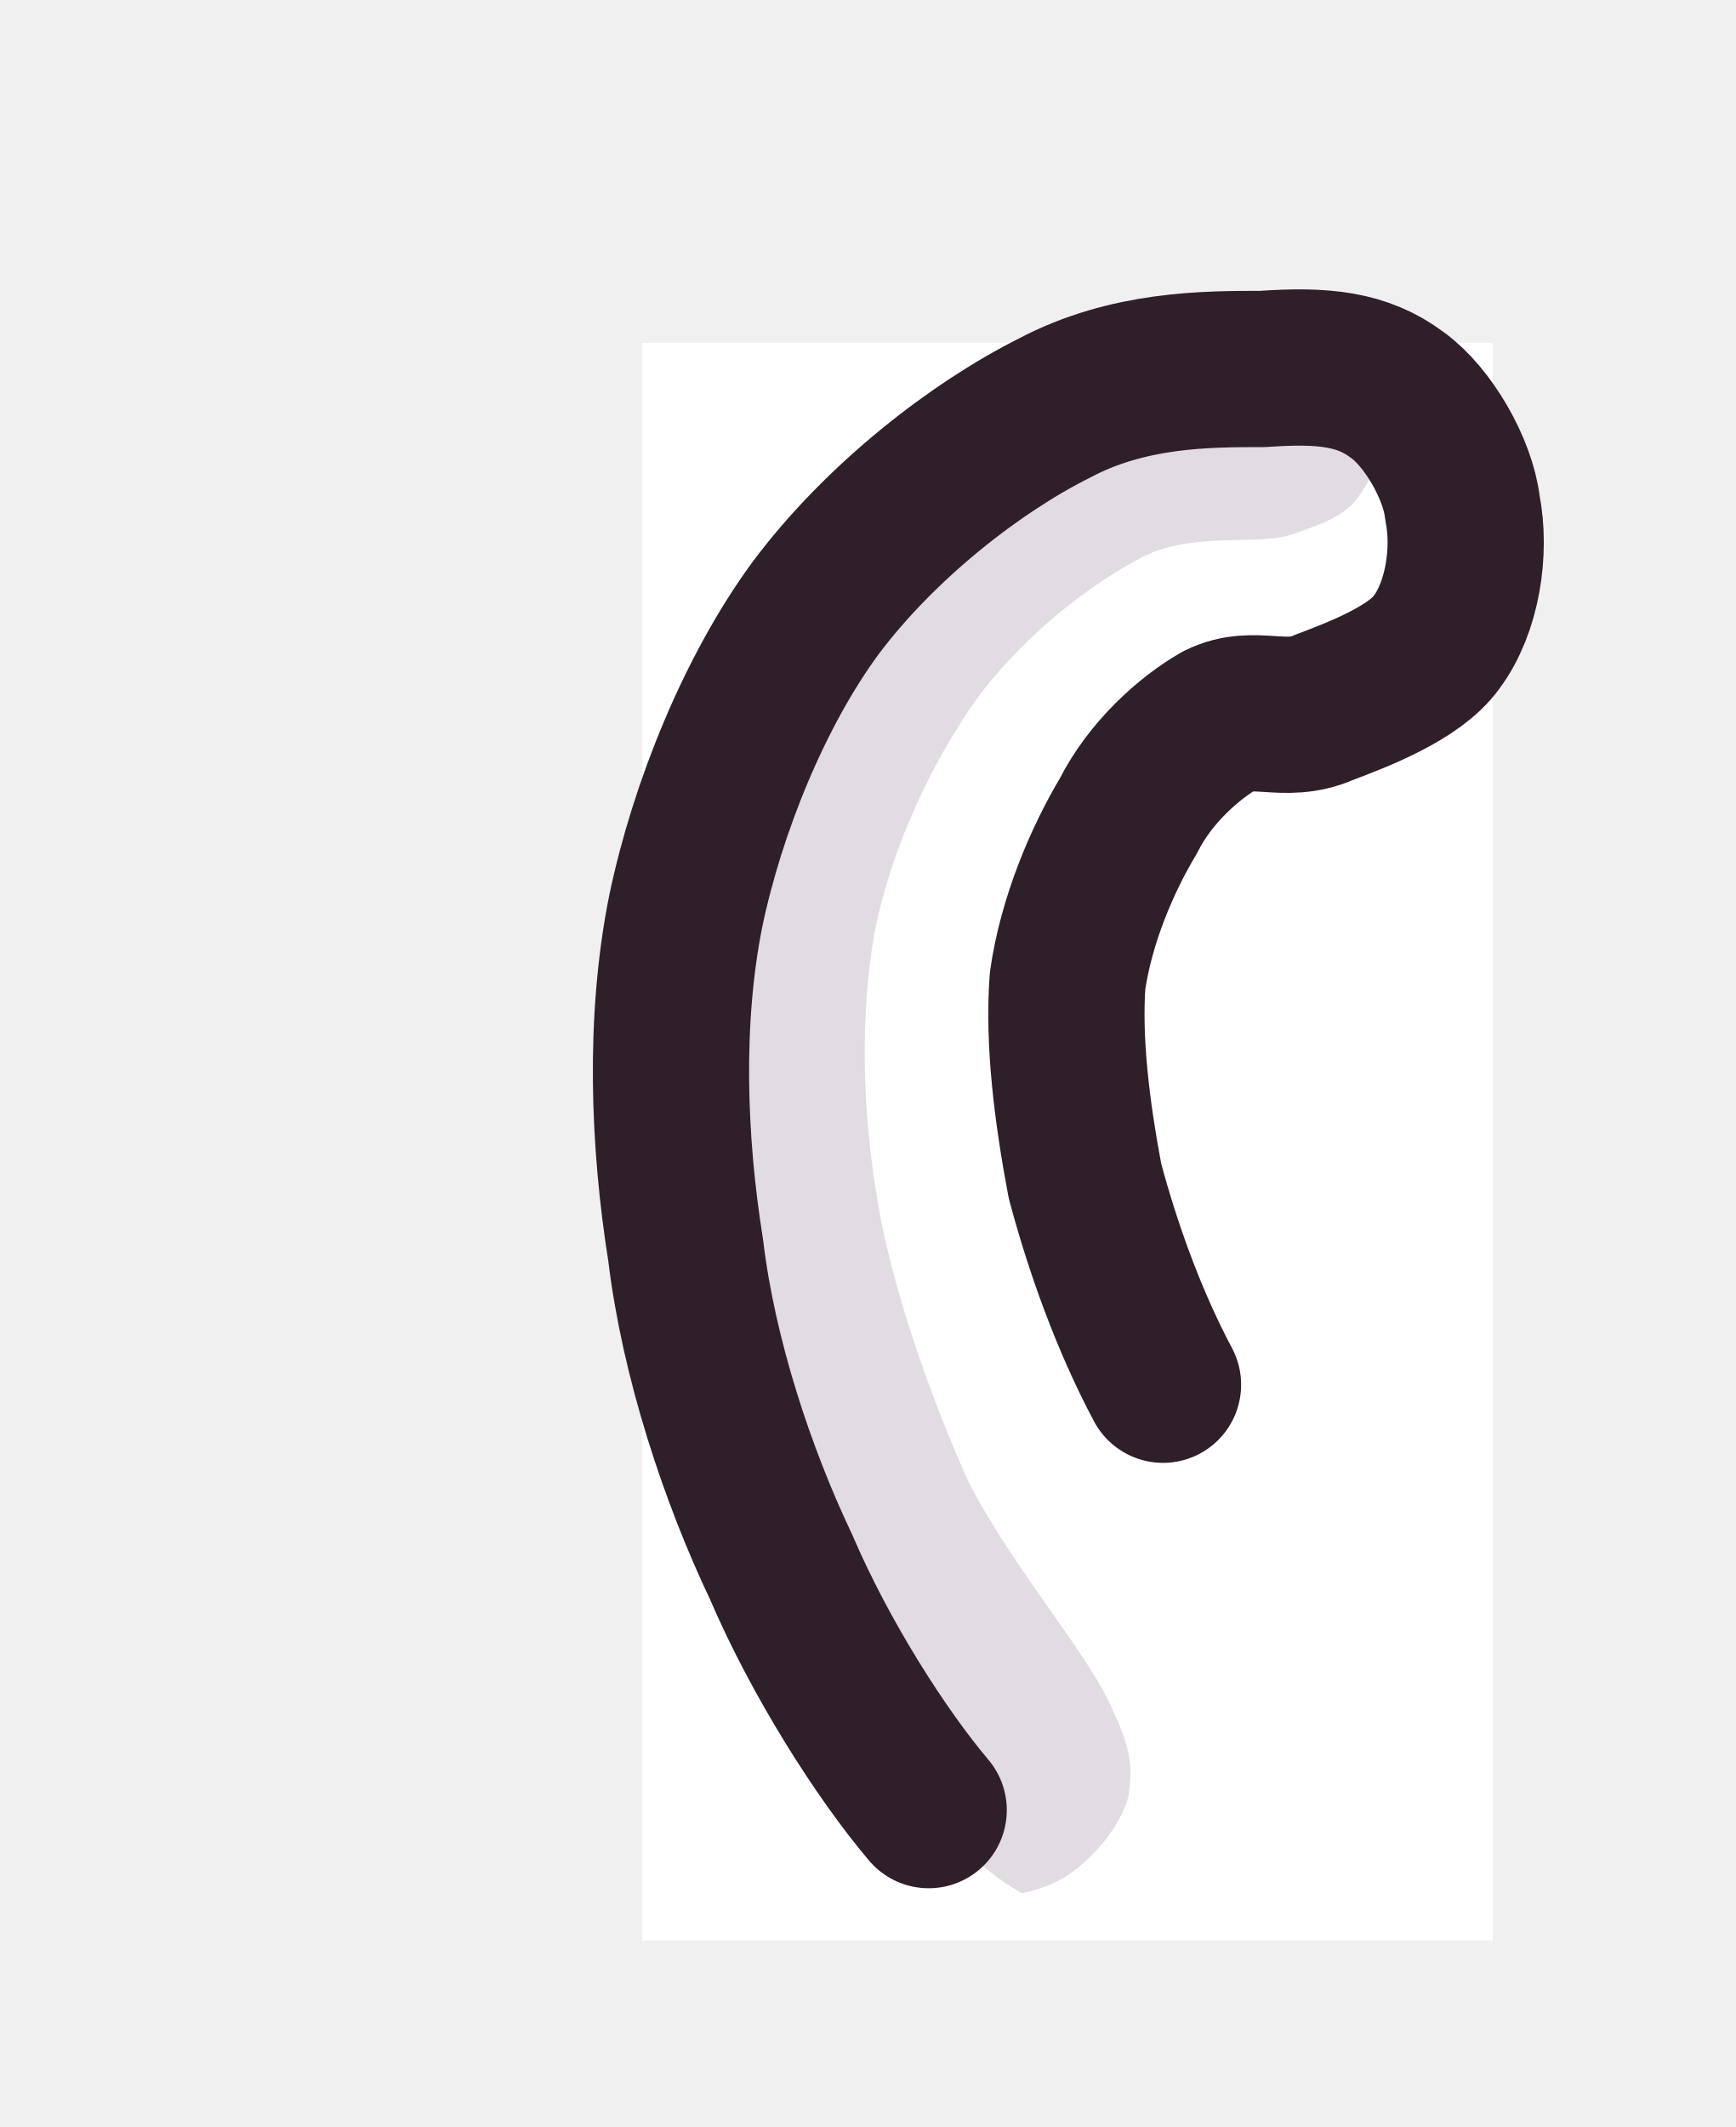
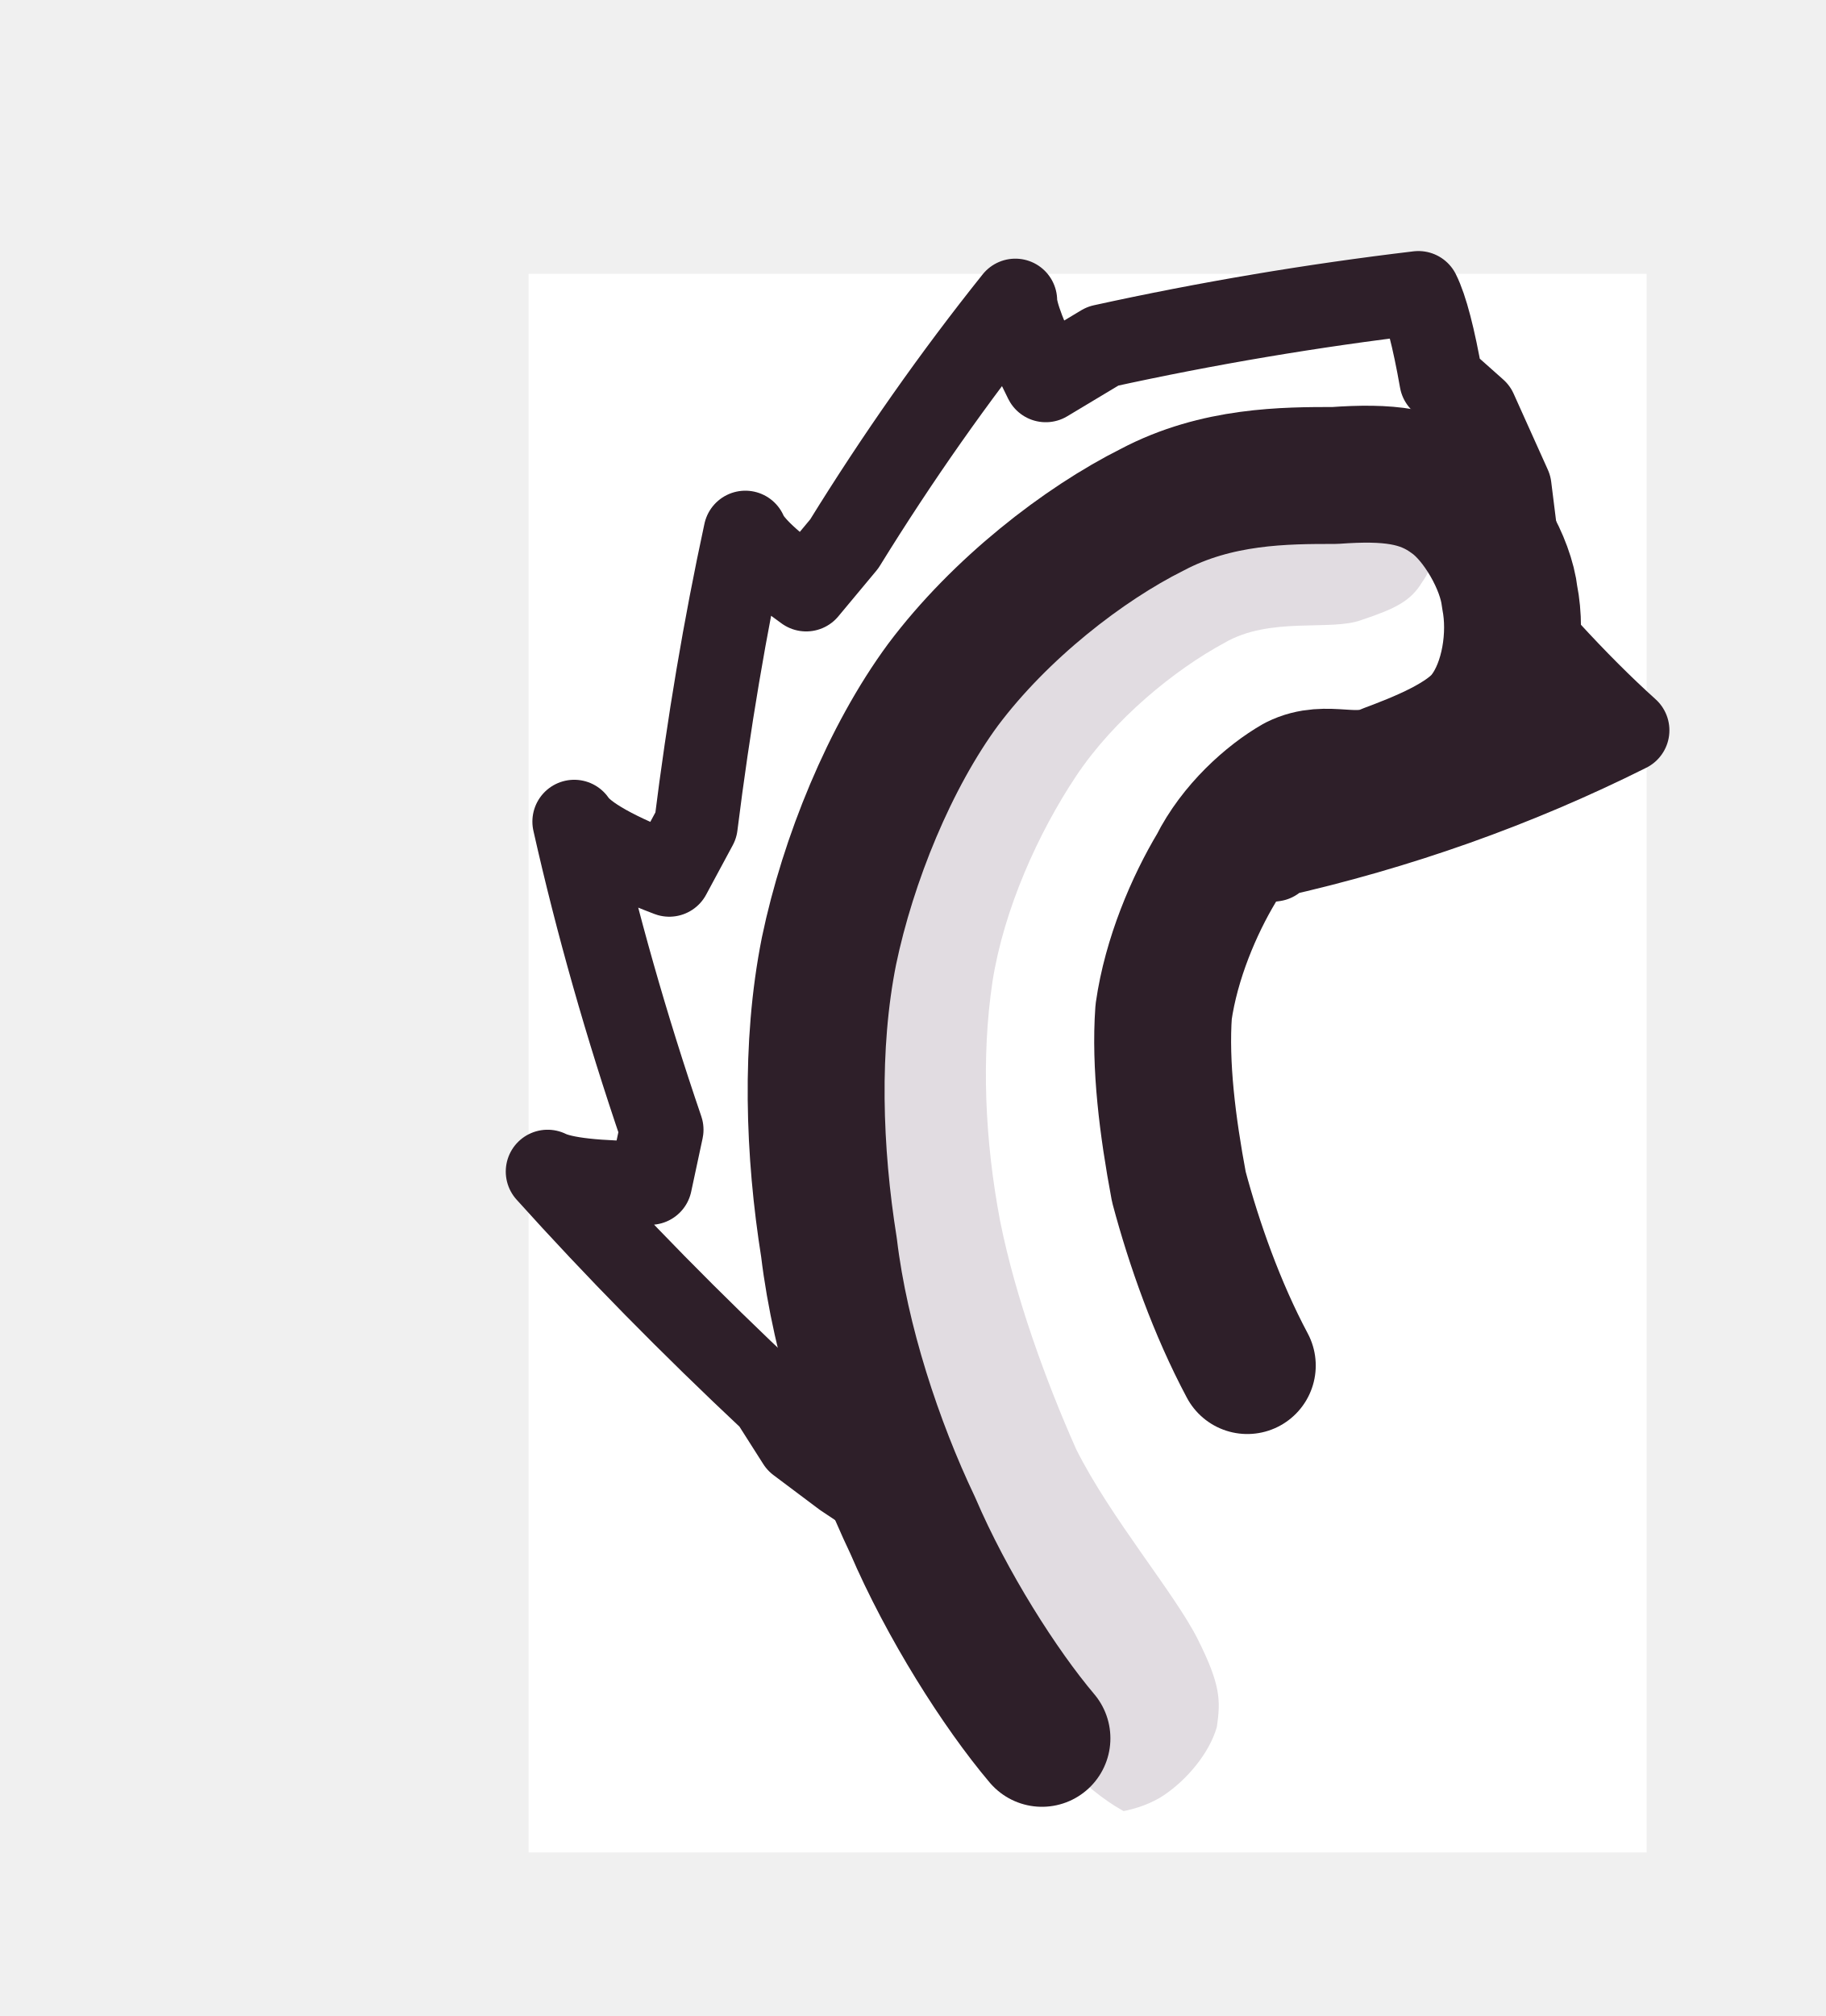
- <svg xmlns="http://www.w3.org/2000/svg" viewBox="0 0 40 49" width="40" height="49">
+ <svg xmlns="http://www.w3.org/2000/svg" viewBox="0 0 48 53" width="48" height="53">
  <defs>
-     <path id="cat-tail-long-back-shape" d="M29.8 36.3C29.2 34.9 27.6 33.4 26.8 31.9C26 30.4 25.4 28.7 25 27.2C24.7 25.6 24.5 24 24.6 22.6C24.8 21.2 25.4 19.8 26 18.8C26.5 17.8 27.4 17 28.1 16.6C28.9 16.2 29.6 16.7 30.5 16.3C31.3 16 32.6 15.5 33.1 14.8C33.7 14 33.9 12.7 33.7 11.7C33.6 10.8 32.9 9.6 32.2 9.1C31.4 8.5 30.5 8.4 29.1 8.5C27.8 8.5 26 8.5 24.3 9.4C22.5 10.3 20.3 12 18.8 14C17.4 15.9 16.3 18.6 15.8 21C15.3 23.5 15.4 26.3 15.8 28.8C16.1 31.3 17 34 18 36.1C18.9 38.2 20.3 40.4 21.4 41.7C22.5 43 23.4 43.7 24.5 44C25.7 44.2 27.3 43.9 28.3 43.2C29.3 42.6 30.3 41.2 30.6 40.1C30.8 38.9 30.4 37.7 29.8 36.3Z" />
+     <path id="cat-tail-long-back-shape" d="M35.8 40.3C35.2 38.9 33.6 37.4 32.8 35.9C32 34.4 31.4 32.7 31 31.2C30.7 29.6 30.5 28 30.6 26.6C30.8 25.2 31.4 23.8 32 22.8C32.5 21.8 33.4 21 34.1 20.6C34.9 20.2 35.6 20.7 36.5 20.3C37.3 20 38.6 19.5 39.1 18.8C39.7 18 39.9 16.7 39.7 15.7C39.6 14.8 38.9 13.6 38.2 13.1C37.4 12.5 36.5 12.4 35.1 12.5C33.8 12.5 32 12.5 30.3 13.4C28.5 14.3 26.3 16 24.8 18C23.4 19.9 22.3 22.6 21.8 25C21.3 27.5 21.4 30.3 21.8 32.8C22.1 35.3 23 38 24 40.1C24.9 42.2 26.3 44.4 27.4 45.7C28.5 47 29.4 47.7 30.5 48C31.7 48.2 33.3 47.9 34.3 47.2C35.3 46.6 36.3 45.2 36.6 44.1C36.8 42.9 36.4 41.7 35.8 40.3Z" />
    <clipPath id="cat-tail-long-back-clip">
      <use href="#cat-tail-long-back-shape" />
+       <path d="M32 22.8L32 22.8L33.5 22.6L33.5 22.5Q38.4 21.4 42.8 19.2Q41.8 18.3 40.7 17.1L39.8 15.8L39.7 15.7L37.2 16.1L37.1 17L37 17.3L35.8 17.8L34.5 17.8L31.3 19.6L29.7 21.5Z" />
+       <path d="M39.7 15.7L39.7 15.7L39.9 14.4L39.7 12.8L38.8 10.8L37.9 10Q37.6 8.3 37.3 7.7Q33.1 8.2 29 9.1L27.5 10Q26.7 8.4 26.7 7.9Q24.3 10.9 22.2 14.3L21.2 15.5Q19.8 14.5 19.6 14Q18.8 17.7 18.3 21.7L17.6 23Q15.5 22.2 15.1 21.6Q16 25.6 17.4 29.7L17.1 31.1Q15 31.1 14.4 30.8Q17.1 33.8 20.3 36.8L21 37.9L22.2 38.8L23.4 39.6L24 40.1L26.4 39.1L25.7 37.3L25.1 35.6L24.6 33.8L24.3 32.1L24.1 30.3L24 28.5L24.1 26.7L24.4 25.1L24.9 23.4L25.6 21.8L26.4 20.4L27.3 19L28.5 17.8L29.8 16.7L31.2 15.8L32.4 15.3L33.9 15.1L35.7 15L36.6 15.2L36.9 15.5L37.2 16.2Z" />
    </clipPath>
    <clipPath id="cat-tail-long-back-mask">
-       <path d="M14.8 7.9L34.4 7.9L34.4 44.7L14.8 44.7Z" />
+       <path d="M13.9 7.2L43.3 7.2L43.3 48.7L13.9 48.7Z" />
    </clipPath>
  </defs>
  <g id="fill">
    <use href="#cat-tail-long-back-shape" fill="#ffffff" />
  </g>
-   <g id="fluff" />
+   <g id="fluff" clip-path="url(#cat-tail-long-back-mask)">
+     <path d="M32 22.8L32 22.8L33.5 22.6L33.5 22.5Q38.4 21.4 42.8 19.2Q41.8 18.3 40.7 17.1L39.8 15.8L39.7 15.7L37.2 16.1L37.1 17L37 17.3L35.8 17.8L34.5 17.8L31.3 19.6L29.7 21.5Z" fill="#ffffff" />
+     <path d="M39.7 15.7L39.7 15.7L39.9 14.4L39.7 12.8L38.8 10.8L37.9 10Q37.6 8.3 37.3 7.7Q33.1 8.2 29 9.1L27.5 10Q26.7 8.4 26.7 7.9Q24.3 10.9 22.2 14.3L21.2 15.5Q19.8 14.5 19.6 14Q18.8 17.7 18.3 21.7L17.6 23Q15.5 22.2 15.1 21.6Q16 25.6 17.4 29.7L17.1 31.1Q15 31.1 14.4 30.8Q17.1 33.8 20.3 36.8L21 37.9L22.2 38.8L23.4 39.6L24 40.1L26.4 39.1L25.7 37.3L25.1 35.6L24.6 33.8L24.3 32.1L24.1 30.3L24 28.5L24.1 26.7L24.4 25.1L24.9 23.4L25.6 21.8L26.4 20.4L27.3 19L28.5 17.8L29.8 16.7L31.2 15.8L32.4 15.3L33.9 15.1L35.7 15L36.6 15.2L36.9 15.5L37.2 16.2Z" fill="#ffffff" />
+   </g>
  <g id="point" clip-path="url(#cat-tail-long-back-mask)">
-     <path d="M0 3L38 3L38 45L0 45Z" fill="#ffffff" />
+     <path d="M6 7L44 7L44 49L6 49Z" fill="#ffffff" />
  </g>
  <g id="tortie-a" clip-path="url(#cat-tail-long-back-mask)">
-     <path d="M31.2 16.4C31.4 17 32.9 18.9 32.5 19.6C32.2 20.3 30.1 20 29.1 20.5C28.2 21 27.6 22.7 26.7 22.8C25.8 22.9 24.8 21.1 23.7 21C22.6 21 21 22.6 20.3 22.3C19.5 22 19.8 20 19.3 19.1C18.7 18.2 17 17.7 17 16.9C16.9 16.1 18.6 15.4 19.1 14.4C19.6 13.5 19.3 11.7 20 11.2C20.7 10.7 22.3 11.9 23.3 11.7C24.3 11.4 25.3 9.9 26.2 10C27 10.1 27.4 11.9 28.4 12.3C29.4 12.8 31.4 12.1 32 12.8C32.5 13.4 31.9 15.6 31.8 16.2C31.7 16.8 31.1 15.9 31.2 16.4Z" fill="#ffffff" />
+     <path d="M37.2 20.4C37.4 21 38.9 22.9 38.5 23.6C38.2 24.3 36.1 24 35.1 24.5C34.2 25 33.6 26.7 32.7 26.8C31.8 26.9 30.8 25.1 29.7 25C28.6 25 27 26.6 26.3 26.3C25.5 26 25.8 24 25.3 23.1C24.7 22.2 23 21.7 23 20.9C22.9 20.1 24.6 19.4 25.1 18.4C25.6 17.5 25.3 15.7 26 15.2C26.7 14.7 28.3 15.9 29.3 15.7C30.3 15.4 31.3 13.9 32.2 14C33 14.1 33.4 15.9 34.4 16.3C35.4 16.8 37.4 16.1 38 16.8C38.5 17.4 37.9 19.6 37.8 20.2C37.7 20.8 37.1 19.9 37.2 20.4Z" fill="#ffffff" />
  </g>
  <g id="tortie-b" clip-path="url(#cat-tail-long-back-mask)">
-     <path d="M27.6 34C27.5 34.8 29.1 36.4 28.8 37.1C28.5 37.9 26.5 37.7 25.6 38.4C24.8 39 24.5 40.8 23.7 41C22.9 41.2 22 39.8 21 39.4C20 39.1 18.2 39.6 17.6 39C17 38.4 17.8 36.6 17.4 35.6C17.1 34.5 15.1 33.6 15.2 32.8C15.4 32 17.7 31.9 18.3 31C18.9 30.1 18.1 27.8 18.7 27.3C19.4 26.8 21 28 22.1 28C23.2 28 24.5 27 25.3 27.4C26 27.8 26.1 29.5 26.7 30.4C27.3 31.2 28.9 31.7 29.1 32.3C29.2 32.9 27.6 33.2 27.6 34Z" fill="#ffffff" />
+     <path d="M33.6 38C33.5 38.8 35.1 40.4 34.8 41.1C34.5 41.9 32.5 41.7 31.6 42.4C30.8 43 30.5 44.8 29.7 45C28.9 45.2 28 43.8 27 43.4C26 43.1 24.2 43.6 23.6 43C23 42.4 23.8 40.6 23.4 39.6C23.1 38.5 21.1 37.6 21.2 36.8C21.4 36 23.7 35.9 24.3 35C24.9 34.1 24.1 31.8 24.7 31.3C25.4 30.8 27 32 28.1 32C29.2 32 30.5 31 31.3 31.4C32 31.8 32.1 33.5 32.7 34.4C33.3 35.2 34.9 35.7 35.1 36.3C35.2 36.9 33.6 37.2 33.6 38Z" fill="#ffffff" />
  </g>
  <g id="tortie-c" clip-path="url(#cat-tail-long-back-mask)">
-     <path d="M24.7 21.8C24.7 22.8 26.3 24.3 25.9 25C25.5 25.7 23.4 25.3 22.5 25.8C21.5 26.3 20.7 27.9 19.9 27.9C19.1 27.8 18.5 26.1 17.7 25.5C16.8 24.9 15.1 25 14.8 24.3C14.5 23.6 15.9 22.3 15.9 21.3C16 20.2 14.7 18.5 15.1 17.9C15.6 17.3 17.6 18.1 18.5 17.6C19.5 17.2 20.3 15.2 21 15.2C21.7 15.3 22 17.5 22.8 18.1C23.7 18.8 25.7 18.5 26 19.1C26.3 19.7 24.8 20.8 24.7 21.8Z" fill="#ffffff" />
+     <path d="M30.7 25.8C30.7 26.8 32.3 28.3 31.9 29C31.5 29.7 29.4 29.3 28.5 29.8C27.5 30.3 26.7 31.9 25.9 31.9C25.1 31.8 24.5 30.1 23.7 29.5C22.8 28.9 21.1 29 20.8 28.3C20.5 27.6 21.9 26.3 21.9 25.3C22 24.2 20.7 22.5 21.1 21.9C21.6 21.3 23.6 22.1 24.5 21.6C25.5 21.2 26.3 19.2 27 19.2C27.7 19.3 28 21.5 28.8 22.1C29.7 22.8 31.7 22.5 32 23.1C32.3 23.7 30.8 24.8 30.7 25.8Z" fill="#ffffff" />
  </g>
  <g id="tabby-classic" clip-path="url(#cat-tail-long-back-mask)">
-     <path d="M26.6 26.9Q20.8 30.5 14.2 29.1Q20.2 26.7 26.6 26.9Z" fill="#ffffff" />
-     <path d="M27.3 19.7Q21 18.5 17.5 13.1Q23.1 15.3 27.3 19.7Z" fill="#ffffff" />
-     <path d="M34.8 12.4C34.8 13.6 34.2 15.1 33.3 15.9C32.5 16.8 31 17.4 29.8 17.4C28.6 17.4 27.1 16.8 26.3 15.9C25.4 15.1 24.8 13.6 24.8 12.4C24.8 11.2 25.4 9.7 26.3 8.9C27.1 8 28.6 7.4 29.8 7.4C31 7.4 32.5 8 33.3 8.9C34.2 9.7 34.8 11.2 34.8 12.4Z" fill="#ffffff" />
+     <path d="M32.6 30.9Q26.8 34.5 20.2 33.1Q26.2 30.7 32.6 30.9Z" fill="#ffffff" />
+     <path d="M33.3 23.7Q27 22.5 23.5 17.1Q29.1 19.3 33.3 23.7Z" fill="#ffffff" />
+     <path d="M40.8 16.4C40.8 17.6 40.2 19.1 39.3 19.9C38.5 20.8 37 21.4 35.8 21.4C34.6 21.4 33.1 20.8 32.3 19.9C31.4 19.1 30.8 17.6 30.8 16.4C30.8 15.2 31.4 13.7 32.3 12.9C33.1 12 34.6 11.4 35.8 11.4C37 11.4 38.5 12 39.3 12.9C40.2 13.7 40.8 15.2 40.8 16.4Z" fill="#ffffff" />
  </g>
  <g id="tabby-mackerel" clip-path="url(#cat-tail-long-back-mask)">
-     <path d="M26.6 26.9Q20.7 29.9 14.2 29.1Q20.3 27.3 26.6 26.9Z" fill="#ffffff" />
-     <path d="M26.2 22.8Q19.9 23.7 14.2 20.8Q20.3 21.1 26.2 22.8Z" fill="#ffffff" />
-     <path d="M27.3 19.7Q21.3 18 17.5 13.1Q22.8 15.8 27.3 19.7Z" fill="#ffffff" />
-     <path d="M28.9 18Q24.5 13.9 23.5 8Q26.8 12.7 28.9 18Z" fill="#ffffff" />
-     <path d="M34.4 12.4C34.4 13.5 33.8 14.9 33.1 15.7C32.3 16.4 30.9 17 29.8 17C28.7 17 27.3 16.4 26.5 15.7C25.8 14.9 25.2 13.5 25.2 12.4C25.2 11.3 25.8 9.9 26.5 9.1C27.3 8.4 28.7 7.8 29.8 7.8C30.9 7.8 32.3 8.4 33.1 9.1C33.8 9.9 34.4 11.3 34.4 12.4Z" fill="#ffffff" />
+     <path d="M32.6 30.9Q26.7 33.9 20.2 33.1Q26.3 31.3 32.6 30.9Z" fill="#ffffff" />
+     <path d="M32.2 26.8Q25.9 27.7 20.2 24.8Q26.3 25.1 32.2 26.8Z" fill="#ffffff" />
+     <path d="M33.3 23.7Q27.3 22 23.5 17.1Q28.8 19.8 33.3 23.7Z" fill="#ffffff" />
+     <path d="M34.9 22Q30.5 17.9 29.5 12Q32.8 16.7 34.9 22Z" fill="#ffffff" />
+     <path d="M40.4 16.4C40.4 17.5 39.8 18.9 39.1 19.7C38.3 20.4 36.9 21 35.8 21C34.7 21 33.3 20.4 32.5 19.7C31.8 18.9 31.2 17.5 31.2 16.4C31.2 15.3 31.8 13.9 32.5 13.1C33.3 12.4 34.7 11.8 35.8 11.8C36.9 11.8 38.3 12.4 39.1 13.1C39.8 13.9 40.4 15.3 40.4 16.4Z" fill="#ffffff" />
  </g>
  <g id="tabby-spotted" clip-path="url(#cat-tail-long-back-mask)">
-     <path d="M20.4 28Q18.9 27 20 25.6Q21.5 26.6 20.4 28Z" fill="#ffffff" />
-     <path d="M20.2 21.8Q19.1 20.4 20.6 19.4Q21.7 20.8 20.2 21.8Z" fill="#ffffff" />
-     <path d="M22.4 16.4Q22 14.7 23.8 14.4Q24.2 16.1 22.4 16.4Z" fill="#ffffff" />
-     <path d="M26.2 13Q26.6 11.3 28.3 11.9Q27.9 13.6 26.2 13Z" fill="#ffffff" />
-     <path d="M34.2 12.4C34.2 13.4 33.6 14.8 32.9 15.5C32.2 16.2 30.8 16.8 29.8 16.8C28.8 16.8 27.4 16.2 26.7 15.5C26 14.8 25.4 13.4 25.4 12.4C25.4 11.4 26 10 26.7 9.3C27.4 8.6 28.8 8 29.8 8C30.8 8 32.2 8.6 32.9 9.3C33.6 10 34.2 11.4 34.2 12.4Z" fill="#ffffff" />
+     <path d="M26.4 32Q24.9 31 26 29.6Q27.5 30.6 26.4 32Z" fill="#ffffff" />
+     <path d="M26.2 25.8Q25.1 24.4 26.6 23.4Q27.7 24.8 26.2 25.8Z" fill="#ffffff" />
+     <path d="M28.4 20.4Q28 18.7 29.8 18.4Q30.2 20.1 28.4 20.4Z" fill="#ffffff" />
+     <path d="M32.2 17Q32.6 15.3 34.3 15.9Q33.9 17.6 32.2 17Z" fill="#ffffff" />
+     <path d="M40.2 16.4C40.2 17.4 39.6 18.8 38.9 19.5C38.2 20.2 36.8 20.8 35.8 20.8C34.8 20.8 33.4 20.2 32.7 19.5C32 18.8 31.4 17.4 31.4 16.4C31.4 15.4 32 14 32.7 13.3C33.4 12.6 34.8 12 35.8 12C36.8 12 38.2 12.6 38.9 13.3C39.6 14 40.2 15.4 40.2 16.4Z" fill="#ffffff" />
  </g>
  <g id="tabby-ticked" clip-path="url(#cat-tail-long-back-mask)">
-     <path d="M34 12.4C34 13.4 33.5 14.7 32.8 15.4C32.1 16.1 30.8 16.6 29.8 16.6C28.8 16.6 27.5 16.1 26.8 15.4C26.1 14.7 25.6 13.4 25.6 12.4C25.6 11.4 26.1 10.1 26.8 9.4C27.5 8.7 28.8 8.2 29.8 8.2C30.8 8.2 32.1 8.7 32.8 9.4C33.5 10.1 34 11.4 34 12.4Z" fill="#ffffff" />
-     <path d="M26.2 22.8Q20 23.2 14.2 20.8Q20.2 21.6 26.2 22.8Z" fill="#ffffff" />
-     <path d="M28.9 18Q25 13.7 23.5 8Q26.4 12.9 28.9 18Z" fill="#ffffff" />
+     <path d="M40 16.4C40 17.4 39.5 18.7 38.8 19.4C38.1 20.1 36.8 20.6 35.8 20.6C34.8 20.6 33.5 20.1 32.8 19.4C32.1 18.7 31.6 17.4 31.6 16.4C31.6 15.4 32.1 14.1 32.8 13.4C33.5 12.7 34.8 12.2 35.8 12.2C36.8 12.2 38.1 12.7 38.8 13.4C39.5 14.1 40 15.4 40 16.4Z" fill="#ffffff" />
+     <path d="M32.2 26.8Q26 27.2 20.2 24.8Q26.2 25.6 32.2 26.8Z" fill="#ffffff" />
+     <path d="M34.9 22Q31 17.7 29.5 12Q32.4 16.9 34.9 22Z" fill="#ffffff" />
  </g>
  <g id="white-1" />
  <g id="white-2" />
  <g id="white-3" />
  <g id="shade" clip-path="url(#cat-tail-long-back-clip)">
-     <path d="M25.5 39.1C24.9 37.9 23.2 35.9 22.3 34.1C21.5 32.3 20.7 30.1 20.3 28.1C19.9 26 19.8 23.8 20.1 21.8C20.4 19.9 21.3 17.9 22.3 16.4C23.3 14.9 24.9 13.6 26.2 12.9C27.4 12.2 29 12.6 29.8 12.3C30.7 12 31.1 11.8 31.4 11.3C31.7 10.9 31.9 10.1 31.8 9.5C31.6 9 31.2 8.3 30.8 7.9C30.3 7.6 30.1 7.5 29 7.6C27.8 7.7 25.6 7.6 23.8 8.6C22 9.6 19.6 11.4 18.1 13.4C16.6 15.4 15.4 18.2 14.8 20.8C14.2 23.4 14.4 26.3 14.7 29C15.1 31.6 16 34.3 17 36.5C17.9 38.7 19.6 41.1 20.4 42.3C21.3 43.4 21.6 43.5 22.3 43.6C23 43.8 24 43.6 24.6 43.2C25.2 42.8 25.8 42.1 26 41.4C26.1 40.7 26.1 40.3 25.5 39.1Z" fill="#3f2541" fill-opacity="0.16" />
+     <path d="M31.5 43.1C30.9 41.9 29.2 39.9 28.3 38.1C27.5 36.3 26.7 34.1 26.3 32.1C25.9 30 25.8 27.8 26.1 25.8C26.4 23.9 27.3 21.9 28.3 20.4C29.3 18.9 30.9 17.6 32.2 16.9C33.4 16.2 35 16.6 35.8 16.3C36.7 16 37.1 15.8 37.4 15.3C37.7 14.9 37.9 14.1 37.8 13.5C37.6 13 37.2 12.3 36.8 11.9C36.3 11.6 36.1 11.5 35 11.6C33.8 11.7 31.6 11.6 29.8 12.6C28 13.6 25.6 15.4 24.1 17.4C22.6 19.4 21.4 22.2 20.8 24.8C20.2 27.4 20.4 30.3 20.7 33C21.1 35.6 22 38.3 23 40.5C23.9 42.7 25.6 45.1 26.4 46.3C27.3 47.4 27.6 47.5 28.3 47.6C29 47.8 30 47.6 30.6 47.2C31.2 46.8 31.8 46.1 32 45.4C32.1 44.7 32.1 44.3 31.5 43.1Z" fill="#3f2541" fill-opacity="0.16" />
  </g>
  <g id="ink">
-     <path d="M26.8 31.9C26 30.4 25.4 28.7 25 27.2C24.7 25.6 24.5 24 24.6 22.6C24.8 21.2 25.4 19.8 26 18.8C26.5 17.8 27.4 17 28.1 16.6C28.9 16.2 29.6 16.7 30.5 16.3C31.3 16 32.6 15.5 33.1 14.8C33.7 14 33.9 12.7 33.7 11.7C33.6 10.8 32.9 9.6 32.2 9.1C31.4 8.5 30.5 8.4 29.1 8.5C27.8 8.5 26 8.5 24.3 9.4C22.5 10.3 20.3 12 18.8 14C17.4 15.9 16.3 18.6 15.8 21C15.3 23.5 15.4 26.3 15.8 28.8C16.1 31.3 17 34 18 36.1C18.9 38.2 20.3 40.4 21.4 41.7" fill="none" stroke="#2e1f29" stroke-width="3.6" stroke-linecap="round" stroke-linejoin="round" />
+     <path d="M32.8 35.9C32 34.4 31.4 32.7 31 31.2C30.7 29.6 30.5 28 30.6 26.6C30.8 25.2 31.4 23.8 32 22.8C32.5 21.8 33.4 21 34.1 20.6C34.9 20.2 35.6 20.7 36.5 20.3C37.3 20 38.6 19.5 39.1 18.8C39.7 18 39.9 16.7 39.7 15.7C39.6 14.8 38.9 13.6 38.2 13.1C37.4 12.5 36.5 12.4 35.1 12.5C33.8 12.5 32 12.5 30.3 13.4C28.5 14.3 26.3 16 24.8 18C23.4 19.9 22.3 22.6 21.8 25C21.3 27.5 21.4 30.3 21.8 32.8C22.1 35.3 23 38 24 40.1C24.9 42.2 26.3 44.4 27.4 45.7" fill="none" stroke="#2e1f29" stroke-width="3.6" stroke-linecap="round" stroke-linejoin="round" />
  </g>
-   <g id="fluff-ink" />
+   <g id="fluff-ink">
+     <path d="M32 22.8L32 22.8L33.5 22.6L33.5 22.5Q38.4 21.4 42.8 19.2Q41.8 18.3 40.7 17.1L39.8 15.8L39.7 15.7" fill="none" stroke="#2e1f29" stroke-width="2.2" stroke-linecap="round" stroke-linejoin="round" />
+     <path d="M39.7 15.7L39.7 15.7L39.9 14.4L39.7 12.8L38.8 10.8L37.9 10Q37.6 8.3 37.3 7.7Q33.1 8.2 29 9.1L27.5 10Q26.7 8.4 26.7 7.9Q24.3 10.9 22.2 14.3L21.2 15.5Q19.8 14.5 19.6 14Q18.8 17.7 18.3 21.7L17.6 23Q15.5 22.2 15.1 21.6Q16 25.6 17.4 29.7L17.1 31.1Q15 31.1 14.4 30.8Q17.1 33.8 20.3 36.8L21 37.9L22.2 38.8L23.4 39.6L24 40.1" fill="none" stroke="#2e1f29" stroke-width="2.2" stroke-linecap="round" stroke-linejoin="round" />
+   </g>
</svg>
